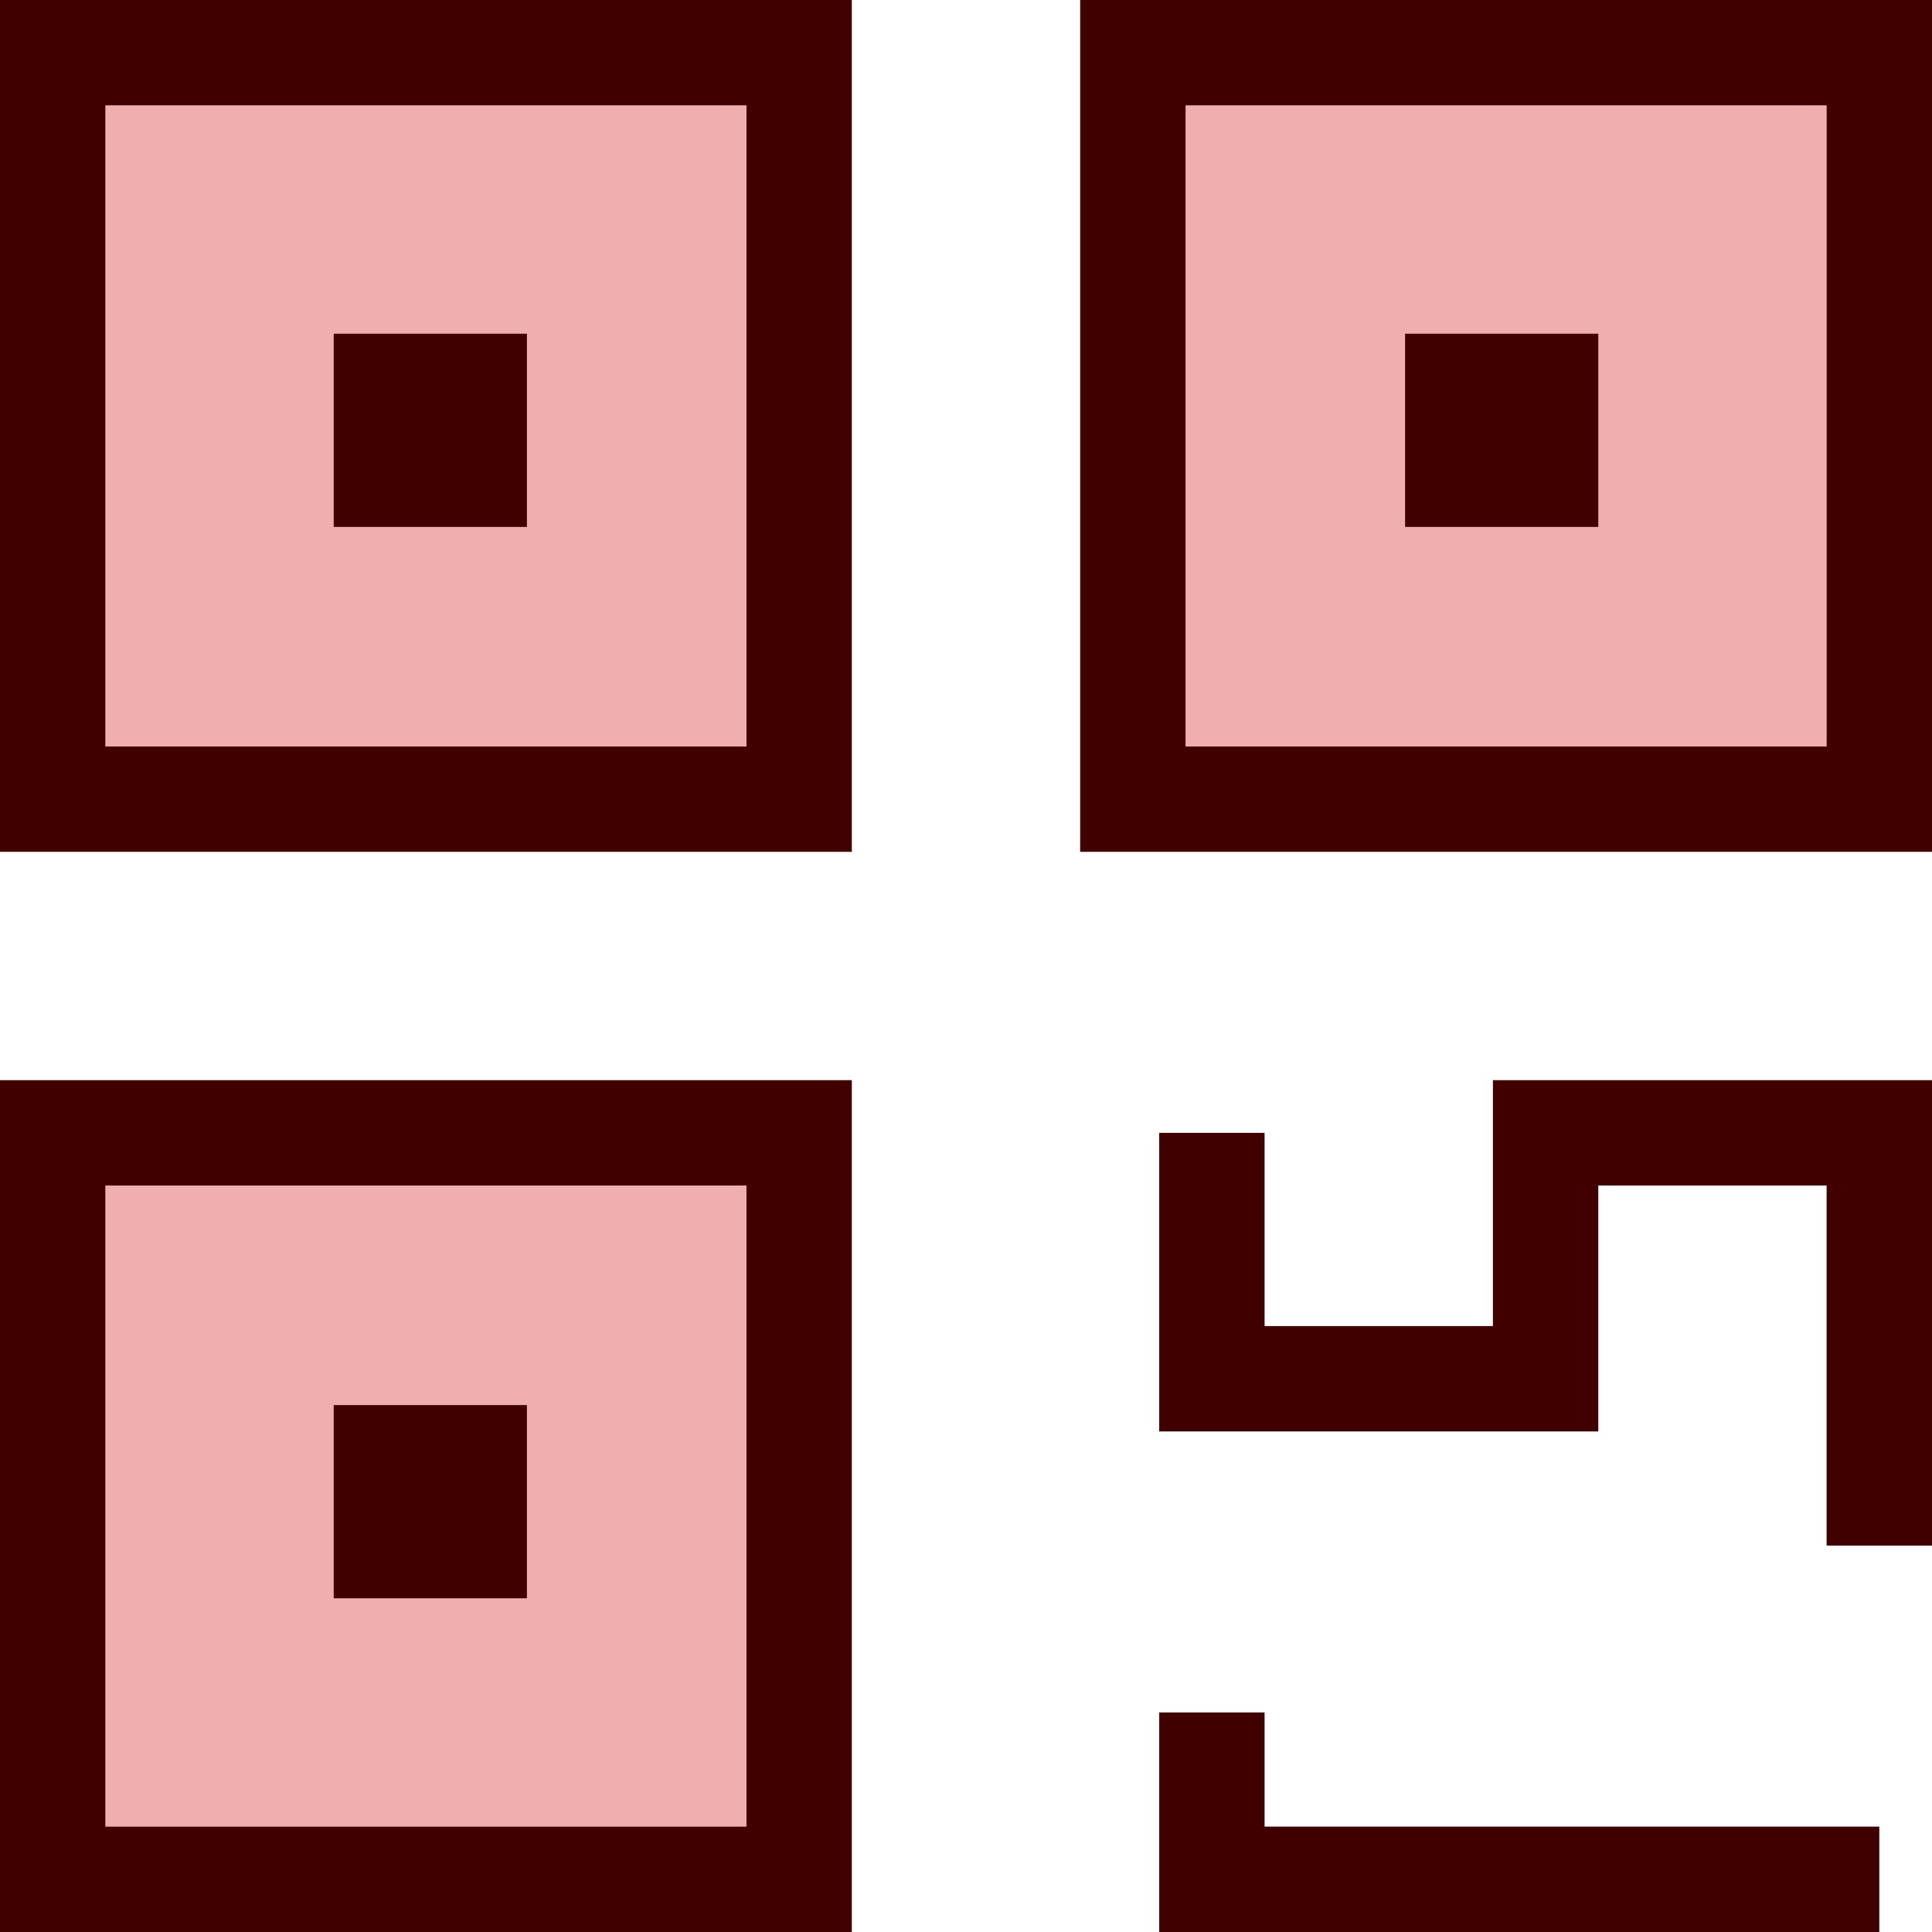
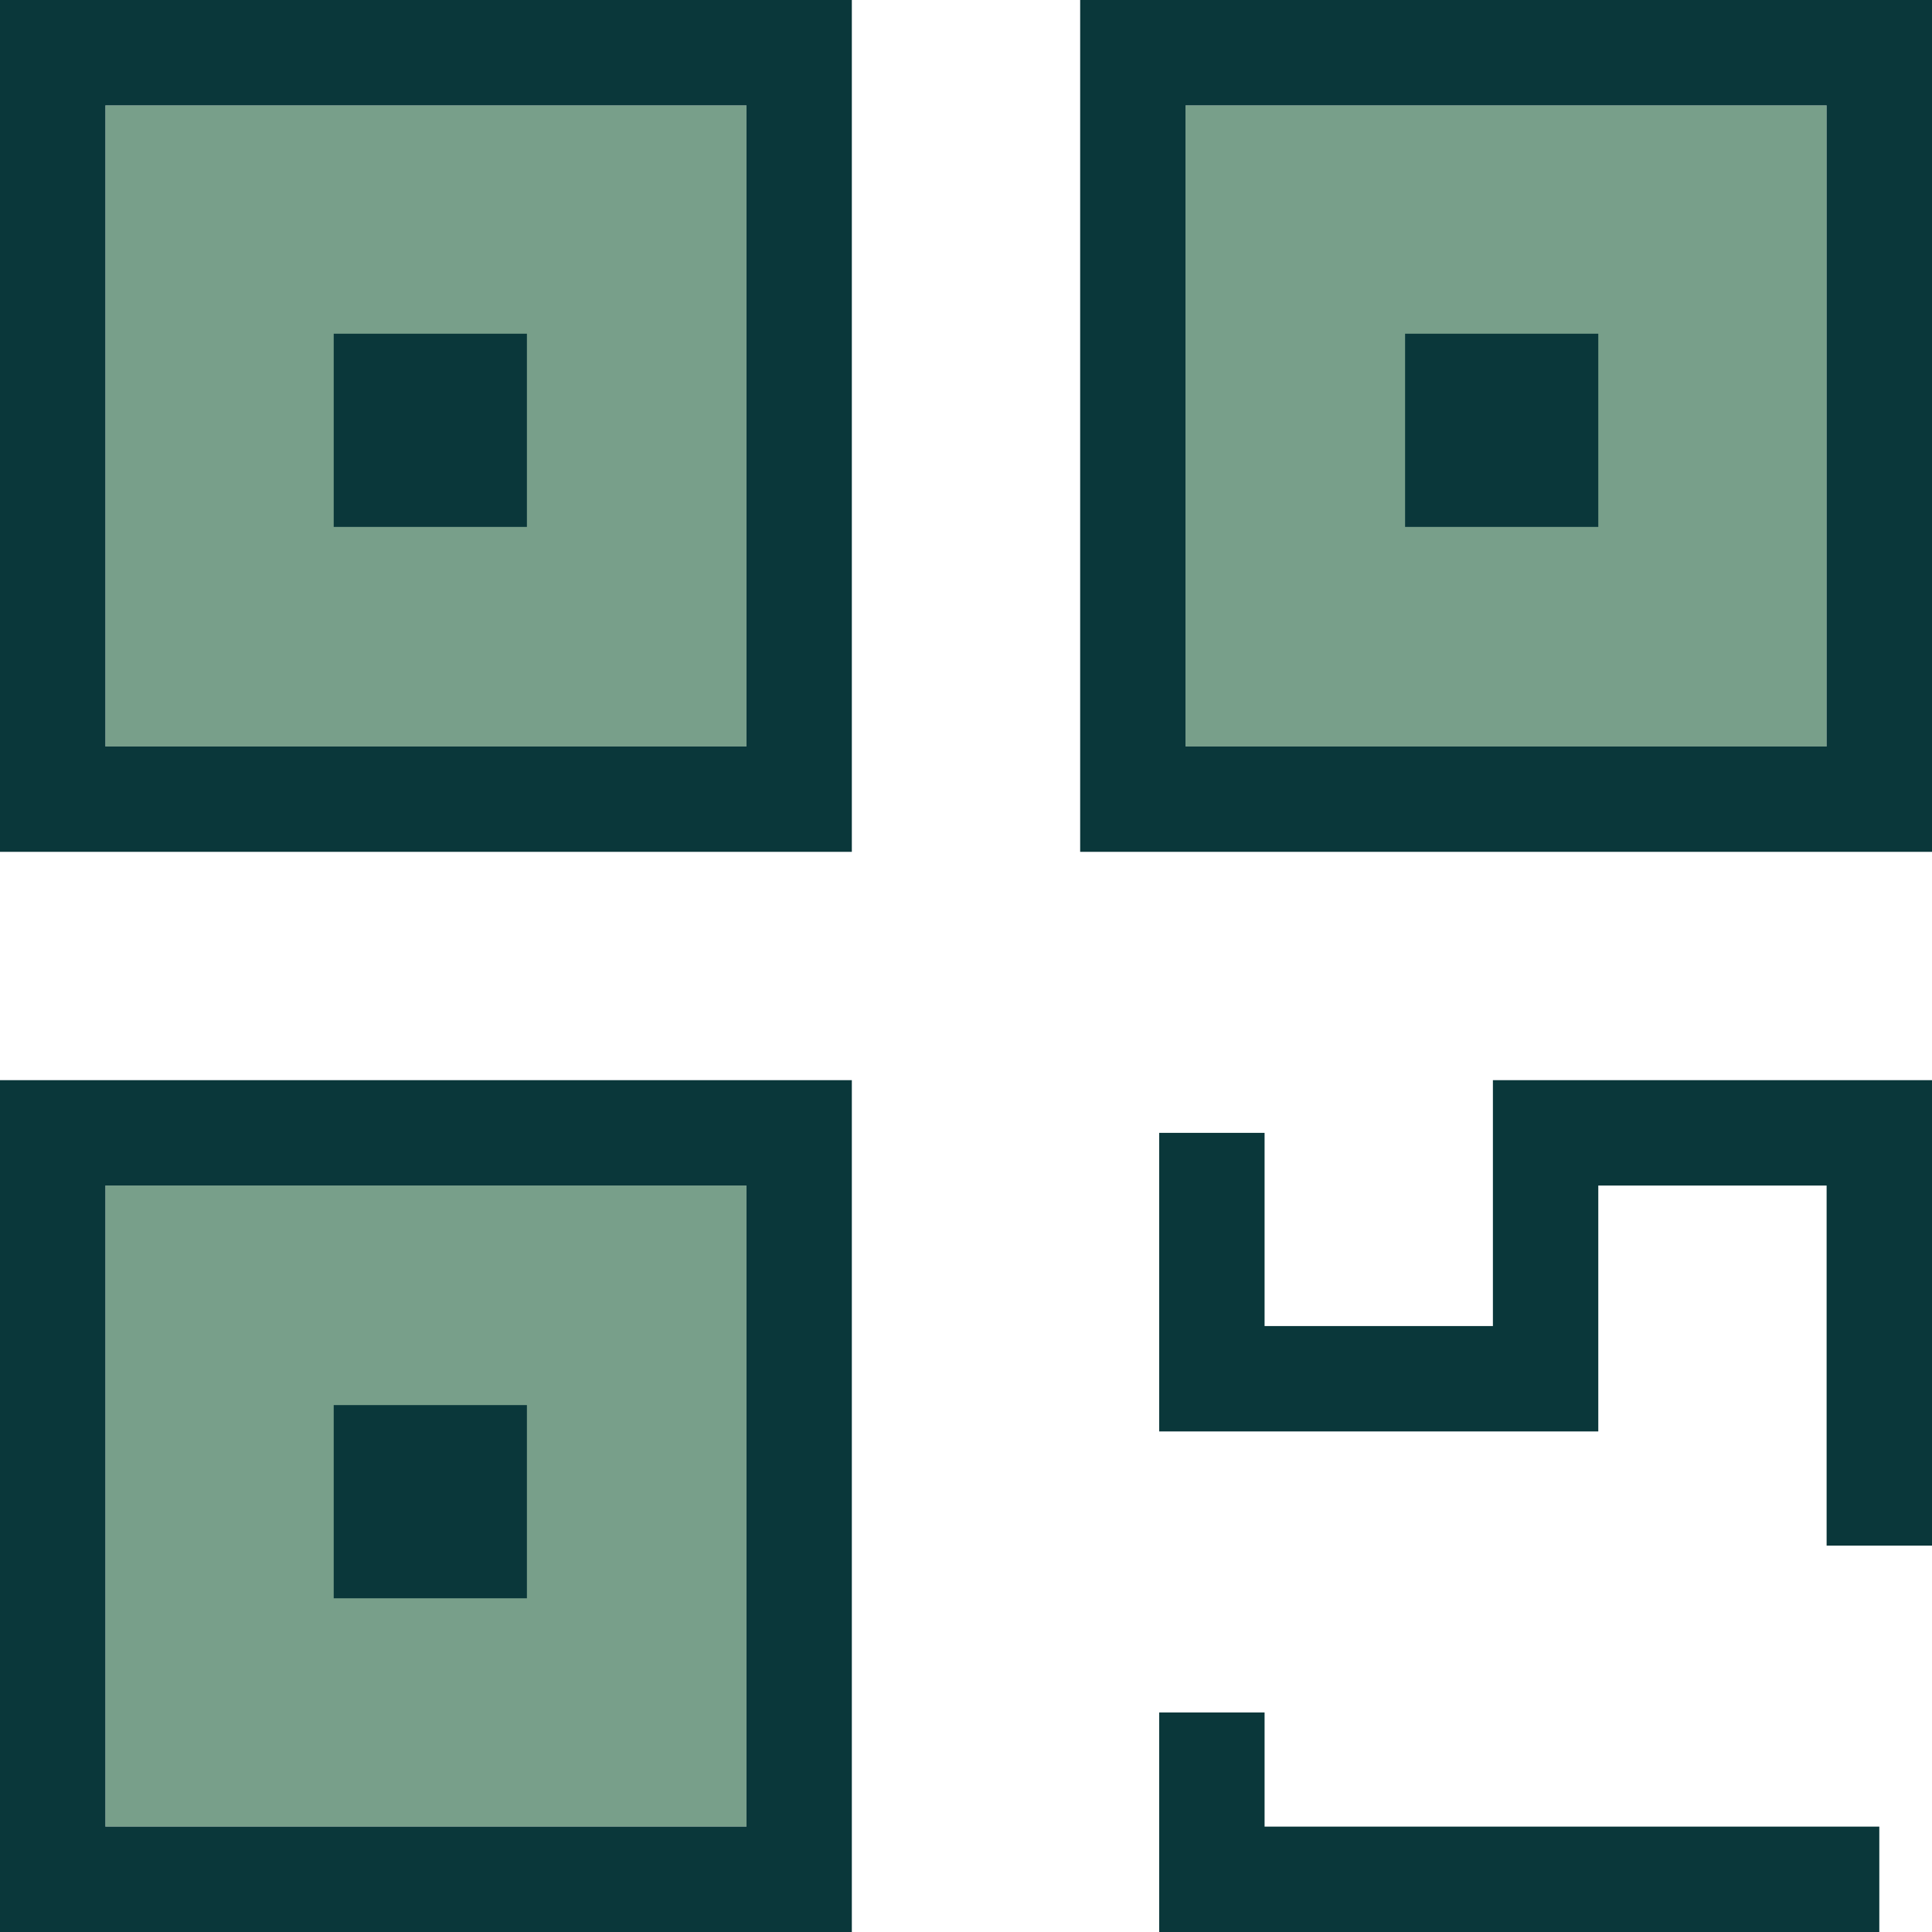
<svg xmlns="http://www.w3.org/2000/svg" version="1.1" id="QR_Icon" x="0px" y="0px" viewBox="0 0 22 22" style="enable-background:new 0 0 22 22;" xml:space="preserve">
  <style type="text/css">
-     .st0{fill:#F0AEAE;}
-     .st1{fill:#400000;}
+     .st0{fill:#789f8A;}
+     .st1{fill:#0A373A;}
</style>
  <rect x="13.5" y="1.2" class="st0" width="7.3" height="7.3" />
  <rect x="1.2" y="13.5" class="st0" width="7.3" height="7.3" />
  <rect x="1.2" y="1.2" class="st0" width="7.3" height="7.3" />
  <path class="st1" d="M9.7,9.7H0V0h9.7V9.7z M1.2,8.5h7.3V1.2H1.2V8.5z" />
  <path class="st1" d="M22,9.7h-9.7V0H22V9.7z M13.5,8.5h7.3V1.2h-7.3V8.5z" />
  <path class="st1" d="M9.7,22H0v-9.7h9.7V22z M1.2,20.8h7.3v-7.3H1.2V20.8z" />
  <polygon class="st1" points="22,17.6 20.8,17.6 20.8,13.5 18.2,13.5 18.2,16.3 13.2,16.3 13.2,12.9 14.4,12.9 14.4,15.1 17,15.1     17,12.3 22,12.3 " />
  <polygon class="st1" points="21.4,22 13.2,22 13.2,19.5 14.4,19.5 14.4,20.8 21.4,20.8 " />
  <rect x="3.8" y="3.8" class="st1" width="2.2" height="2.2" />
  <rect x="16" y="3.8" class="st1" width="2.2" height="2.2" />
  <rect x="3.8" y="16" class="st1" width="2.2" height="2.2" />
</svg>
